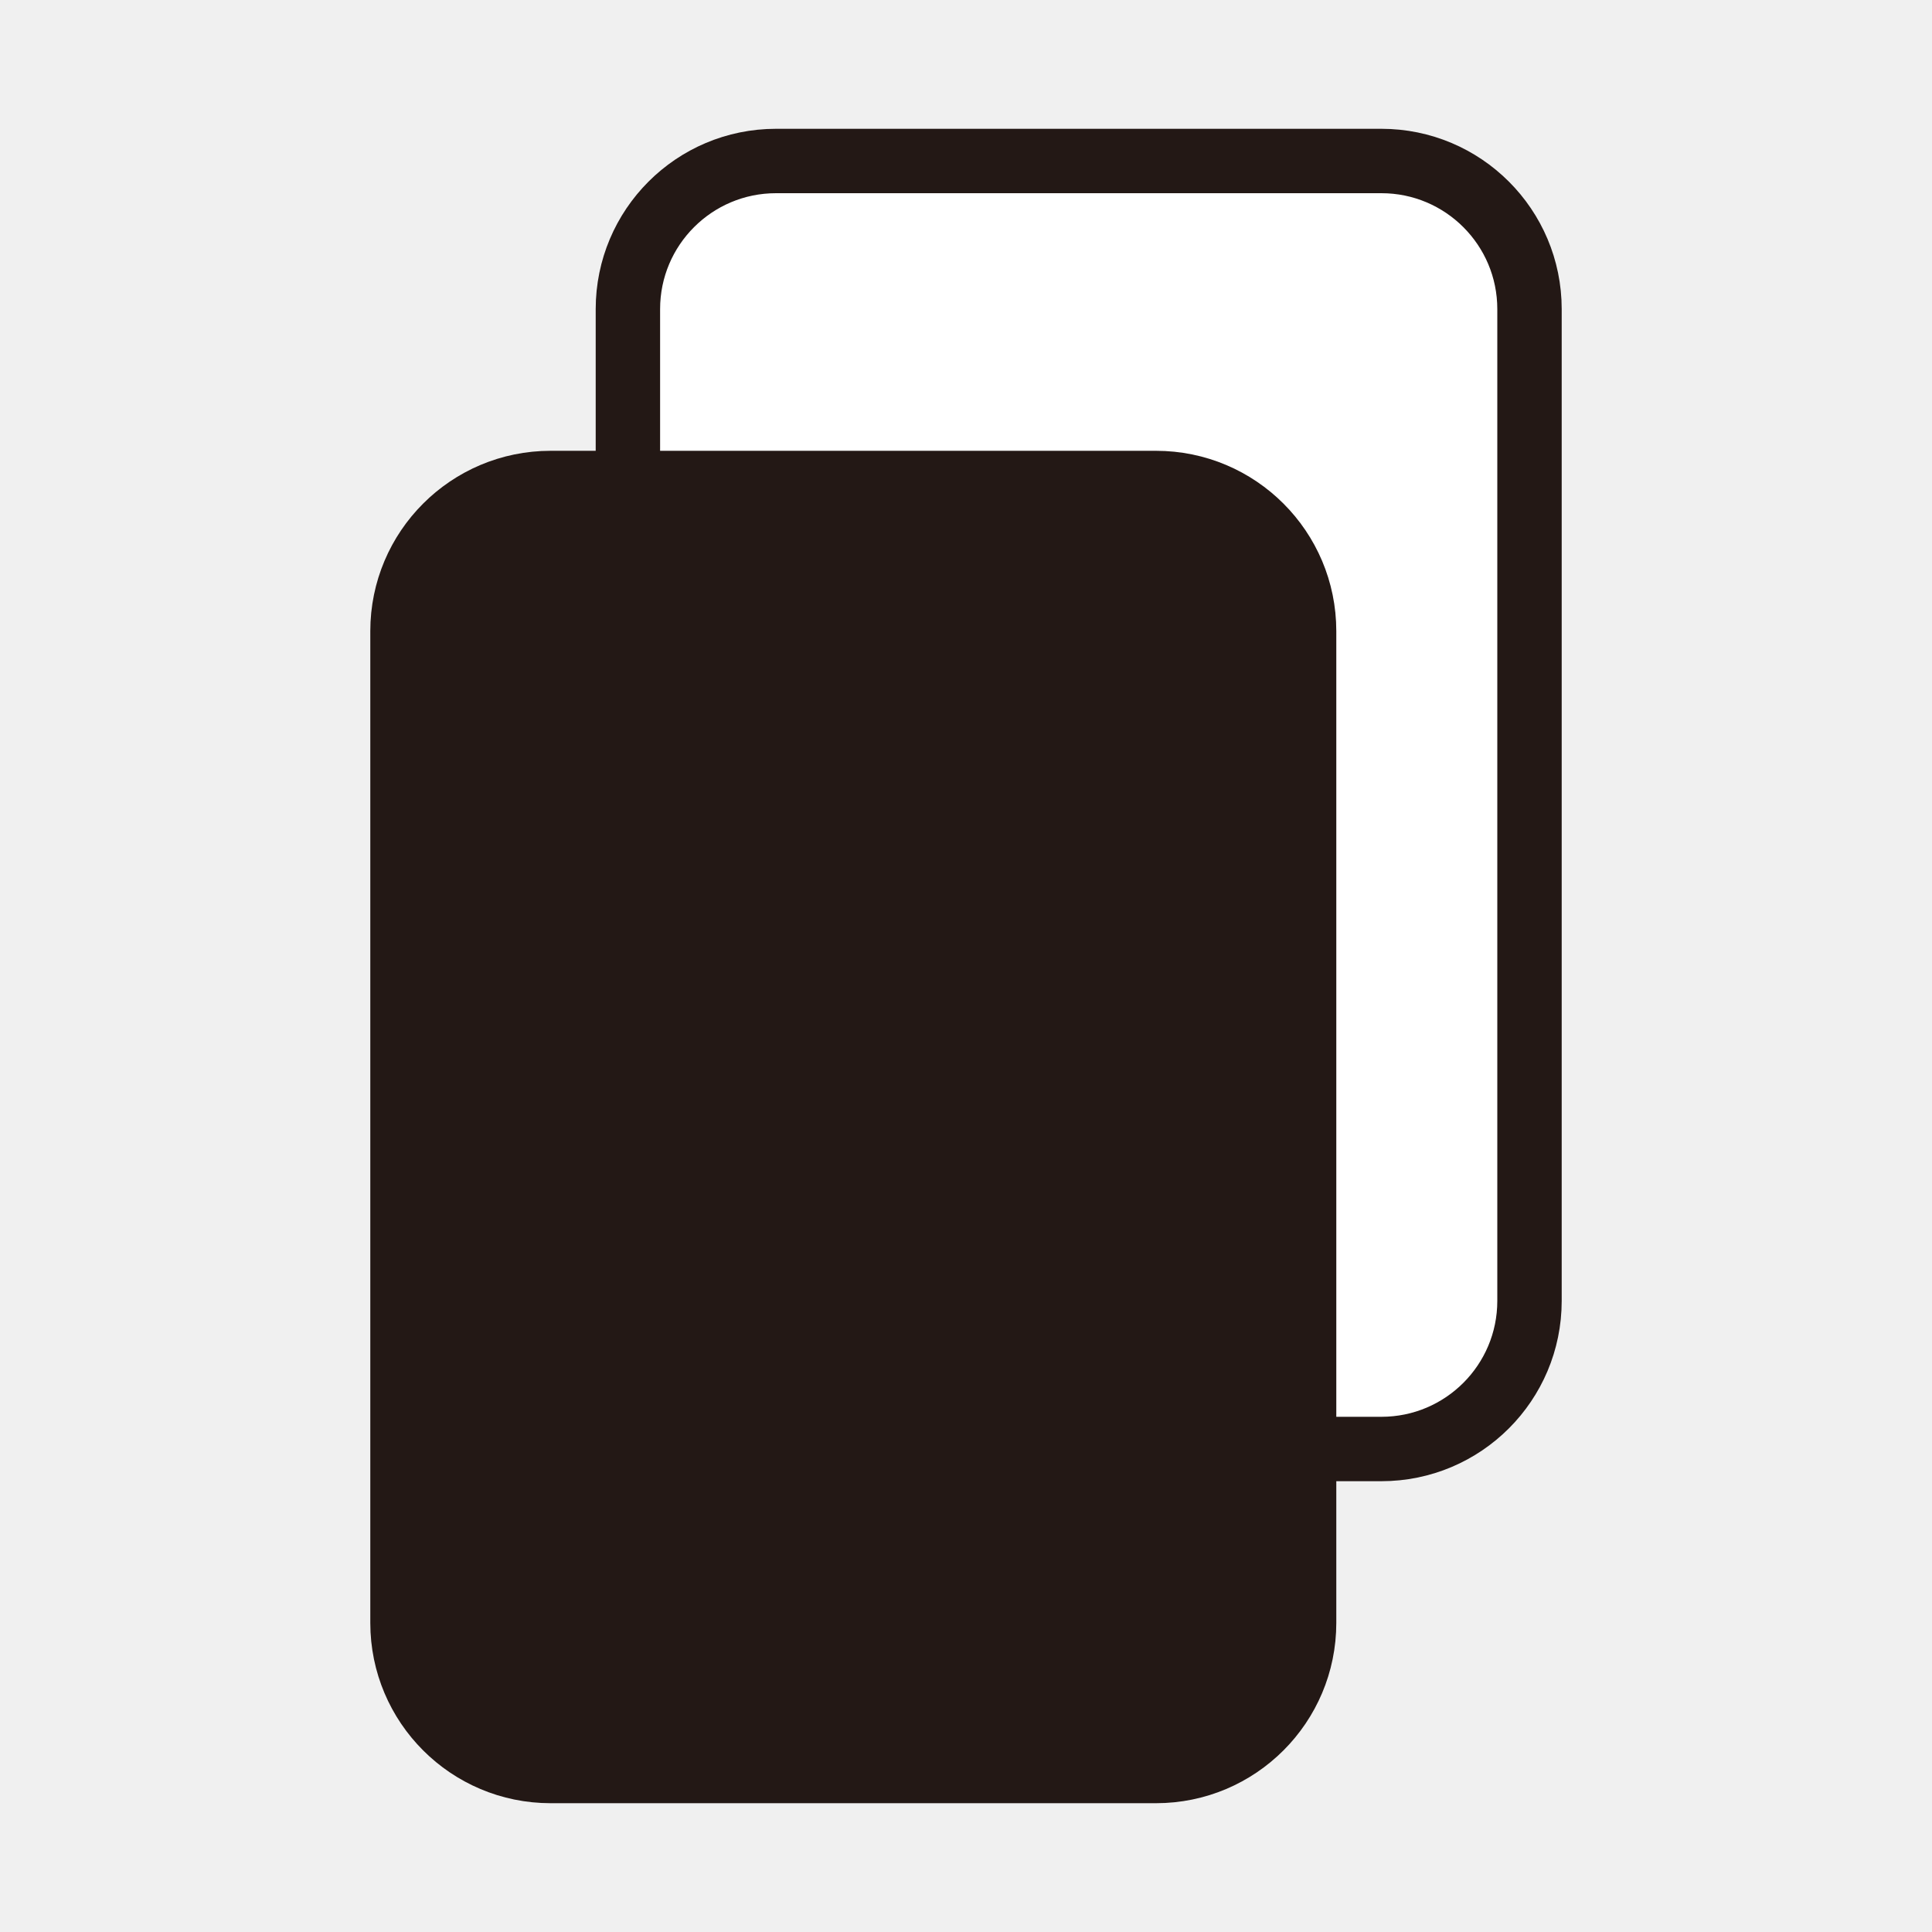
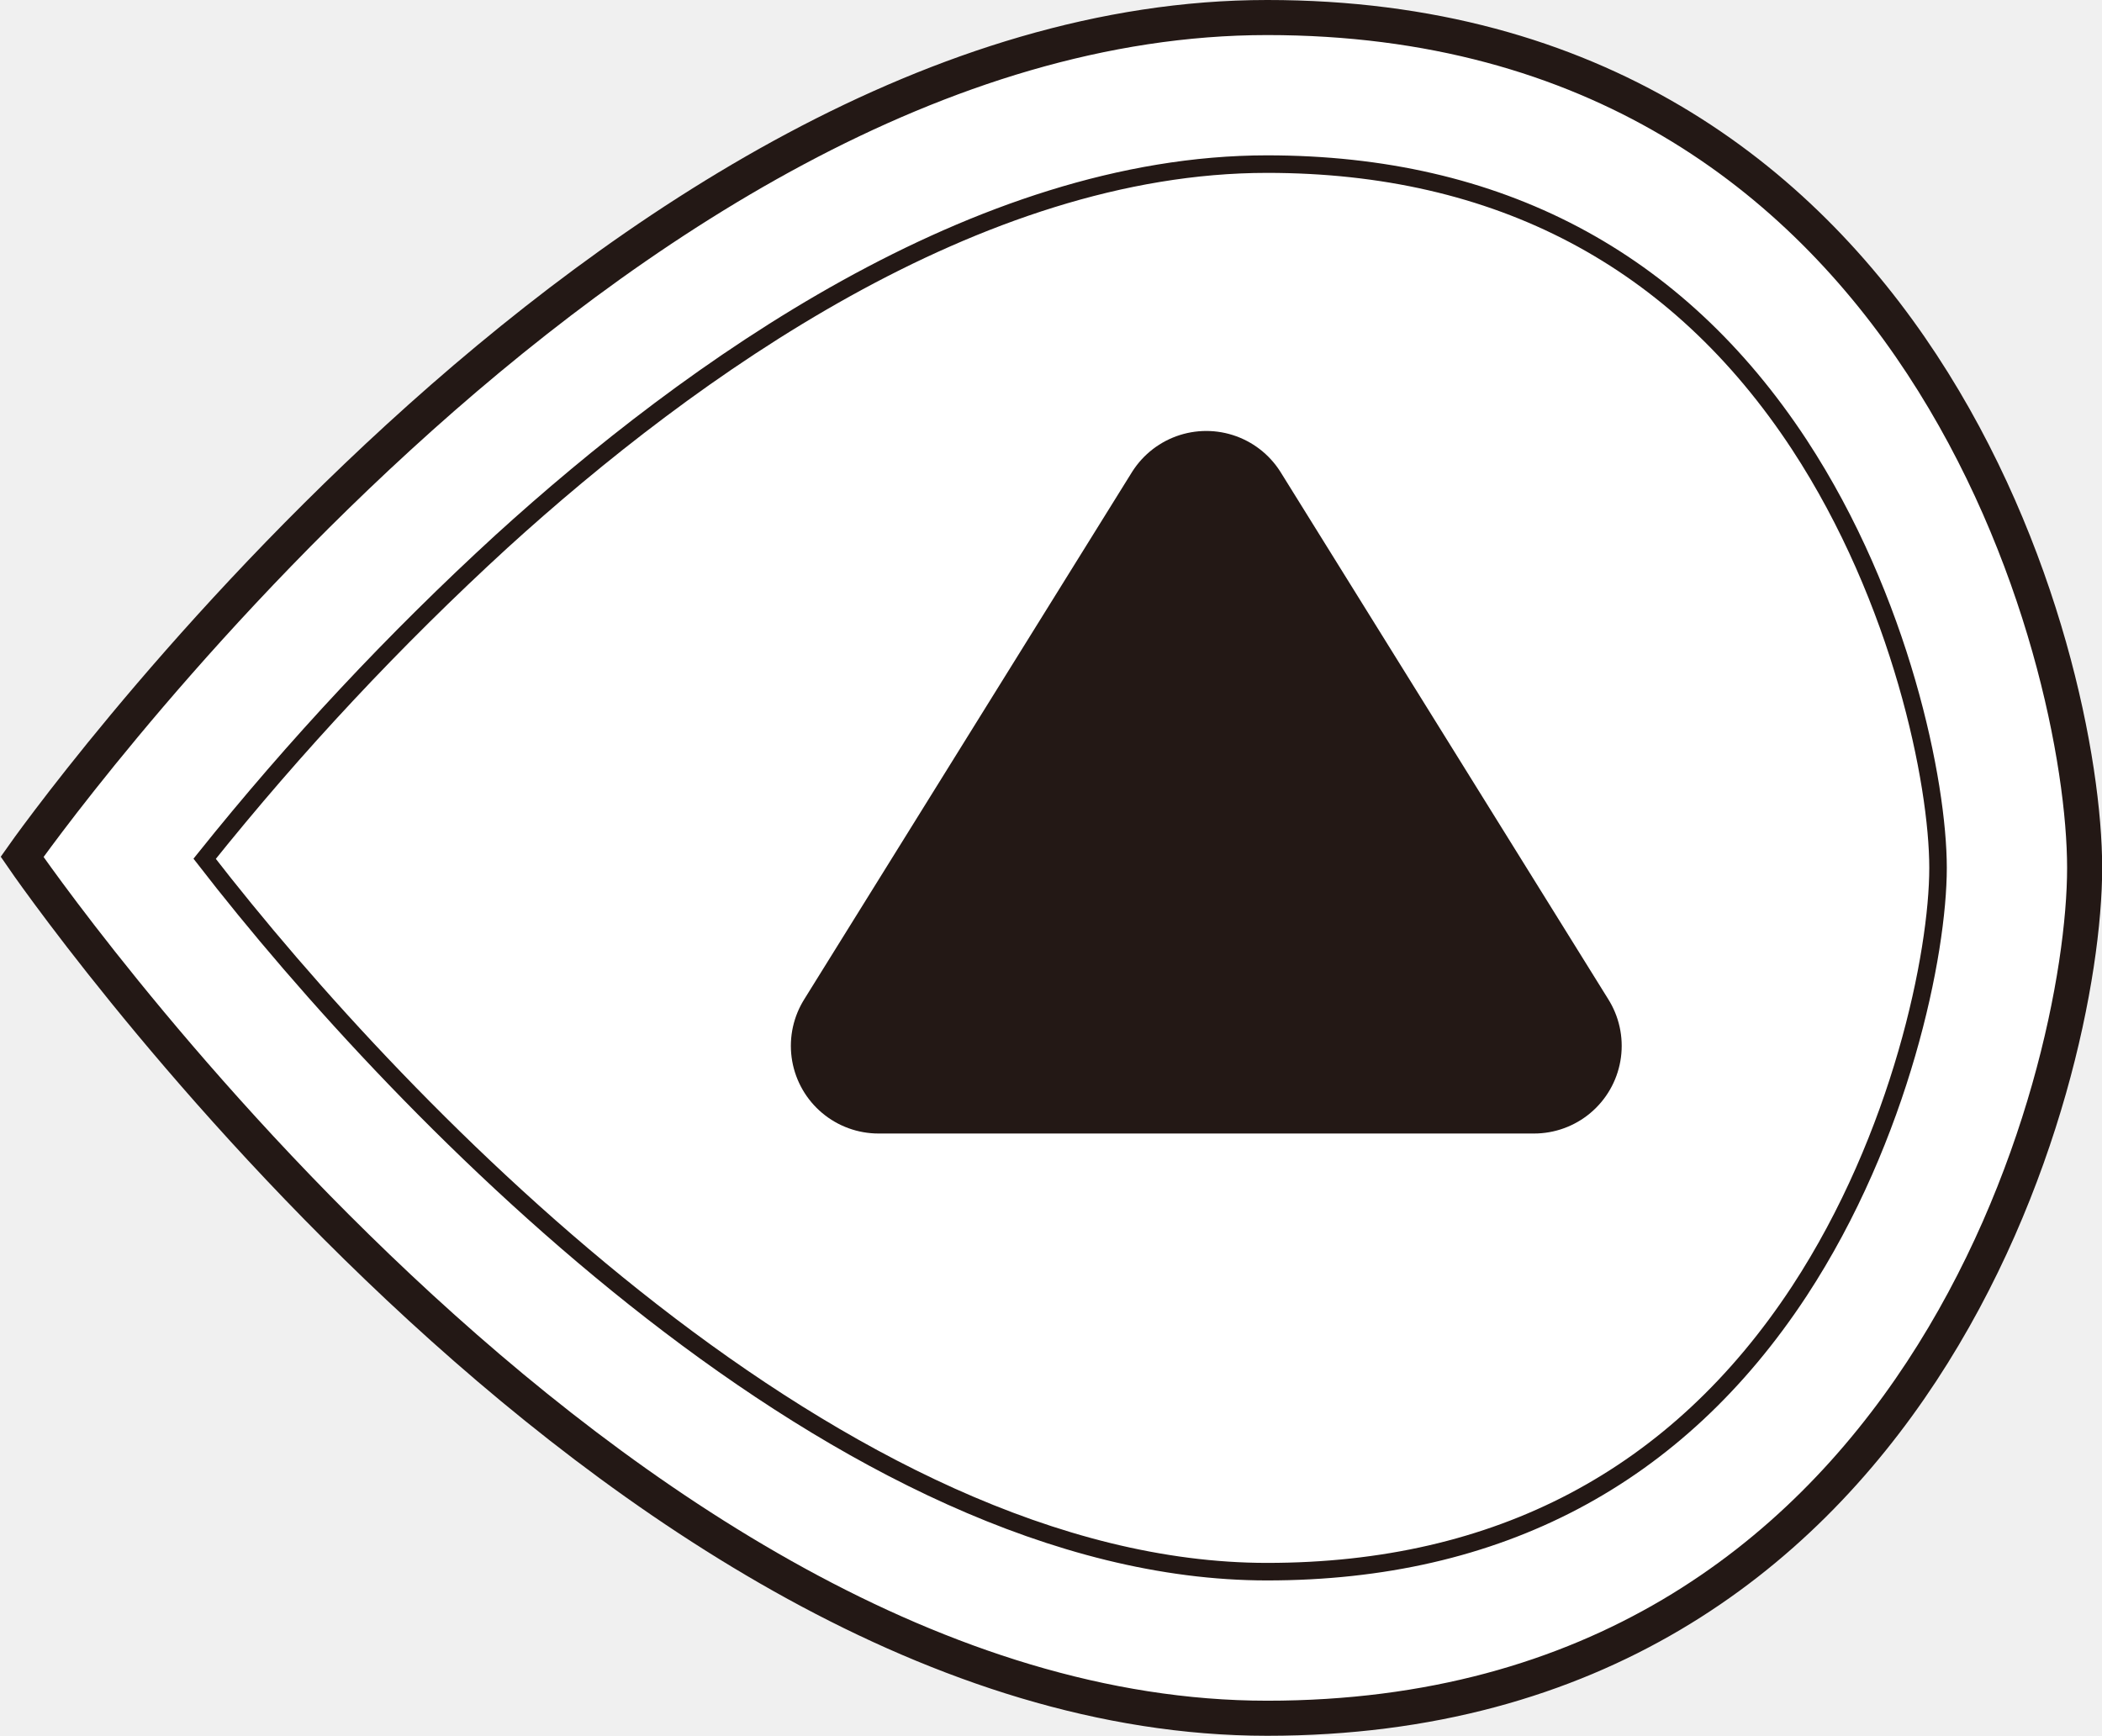
- <svg xmlns="http://www.w3.org/2000/svg" viewBox="0 0 24 24">
-   <rect x="7.8" y="2" width="11.2" height="16" rx="1.84" style="fill:#fff;stroke:#231815;stroke-miterlimit:10;stroke-width:0.8px" />
-   <rect x="5" y="6" width="11.2" height="16" rx="1.84" style="fill:#231815;stroke:#231815;stroke-miterlimit:10;stroke-width:0.8px" />
+ <svg xmlns="http://www.w3.org/2000/svg" viewBox="0 0 119.87 99">
+   <path d="M72.21,1.5c-37.4,0-71,47.87-71,47.87s33.64,49.13,71,49.13S118.83,61.93,118.83,50,109.62,1.5,72.21,1.5Z" transform="translate(0.05 -0.5)" style="fill:#fff;stroke:#231815;stroke-miterlimit:10;stroke-width:2px" />
+   <path d="M72.21,90.14c-24.09,0-49.25-26-60.59-40.66A161.48,161.48,0,0,1,28.54,31.39C39.33,21.57,55.66,9.86,72.21,9.86c13.17,0,23.38,5.39,30.35,16,5.8,8.85,7.91,19.28,7.91,24.14s-2.11,15.29-7.91,24.14C95.59,84.75,85.38,90.14,72.21,90.14Z" transform="translate(0.05 -0.5)" style="fill:none;stroke:#231815;stroke-miterlimit:10" />
+   <polygon points="68.79 29.58 50.1 59.65 87.48 59.65 68.79 29.58" style="fill:#231815;stroke:#231815;stroke-linecap:round;stroke-linejoin:round;stroke-width:10px" />
</svg>
